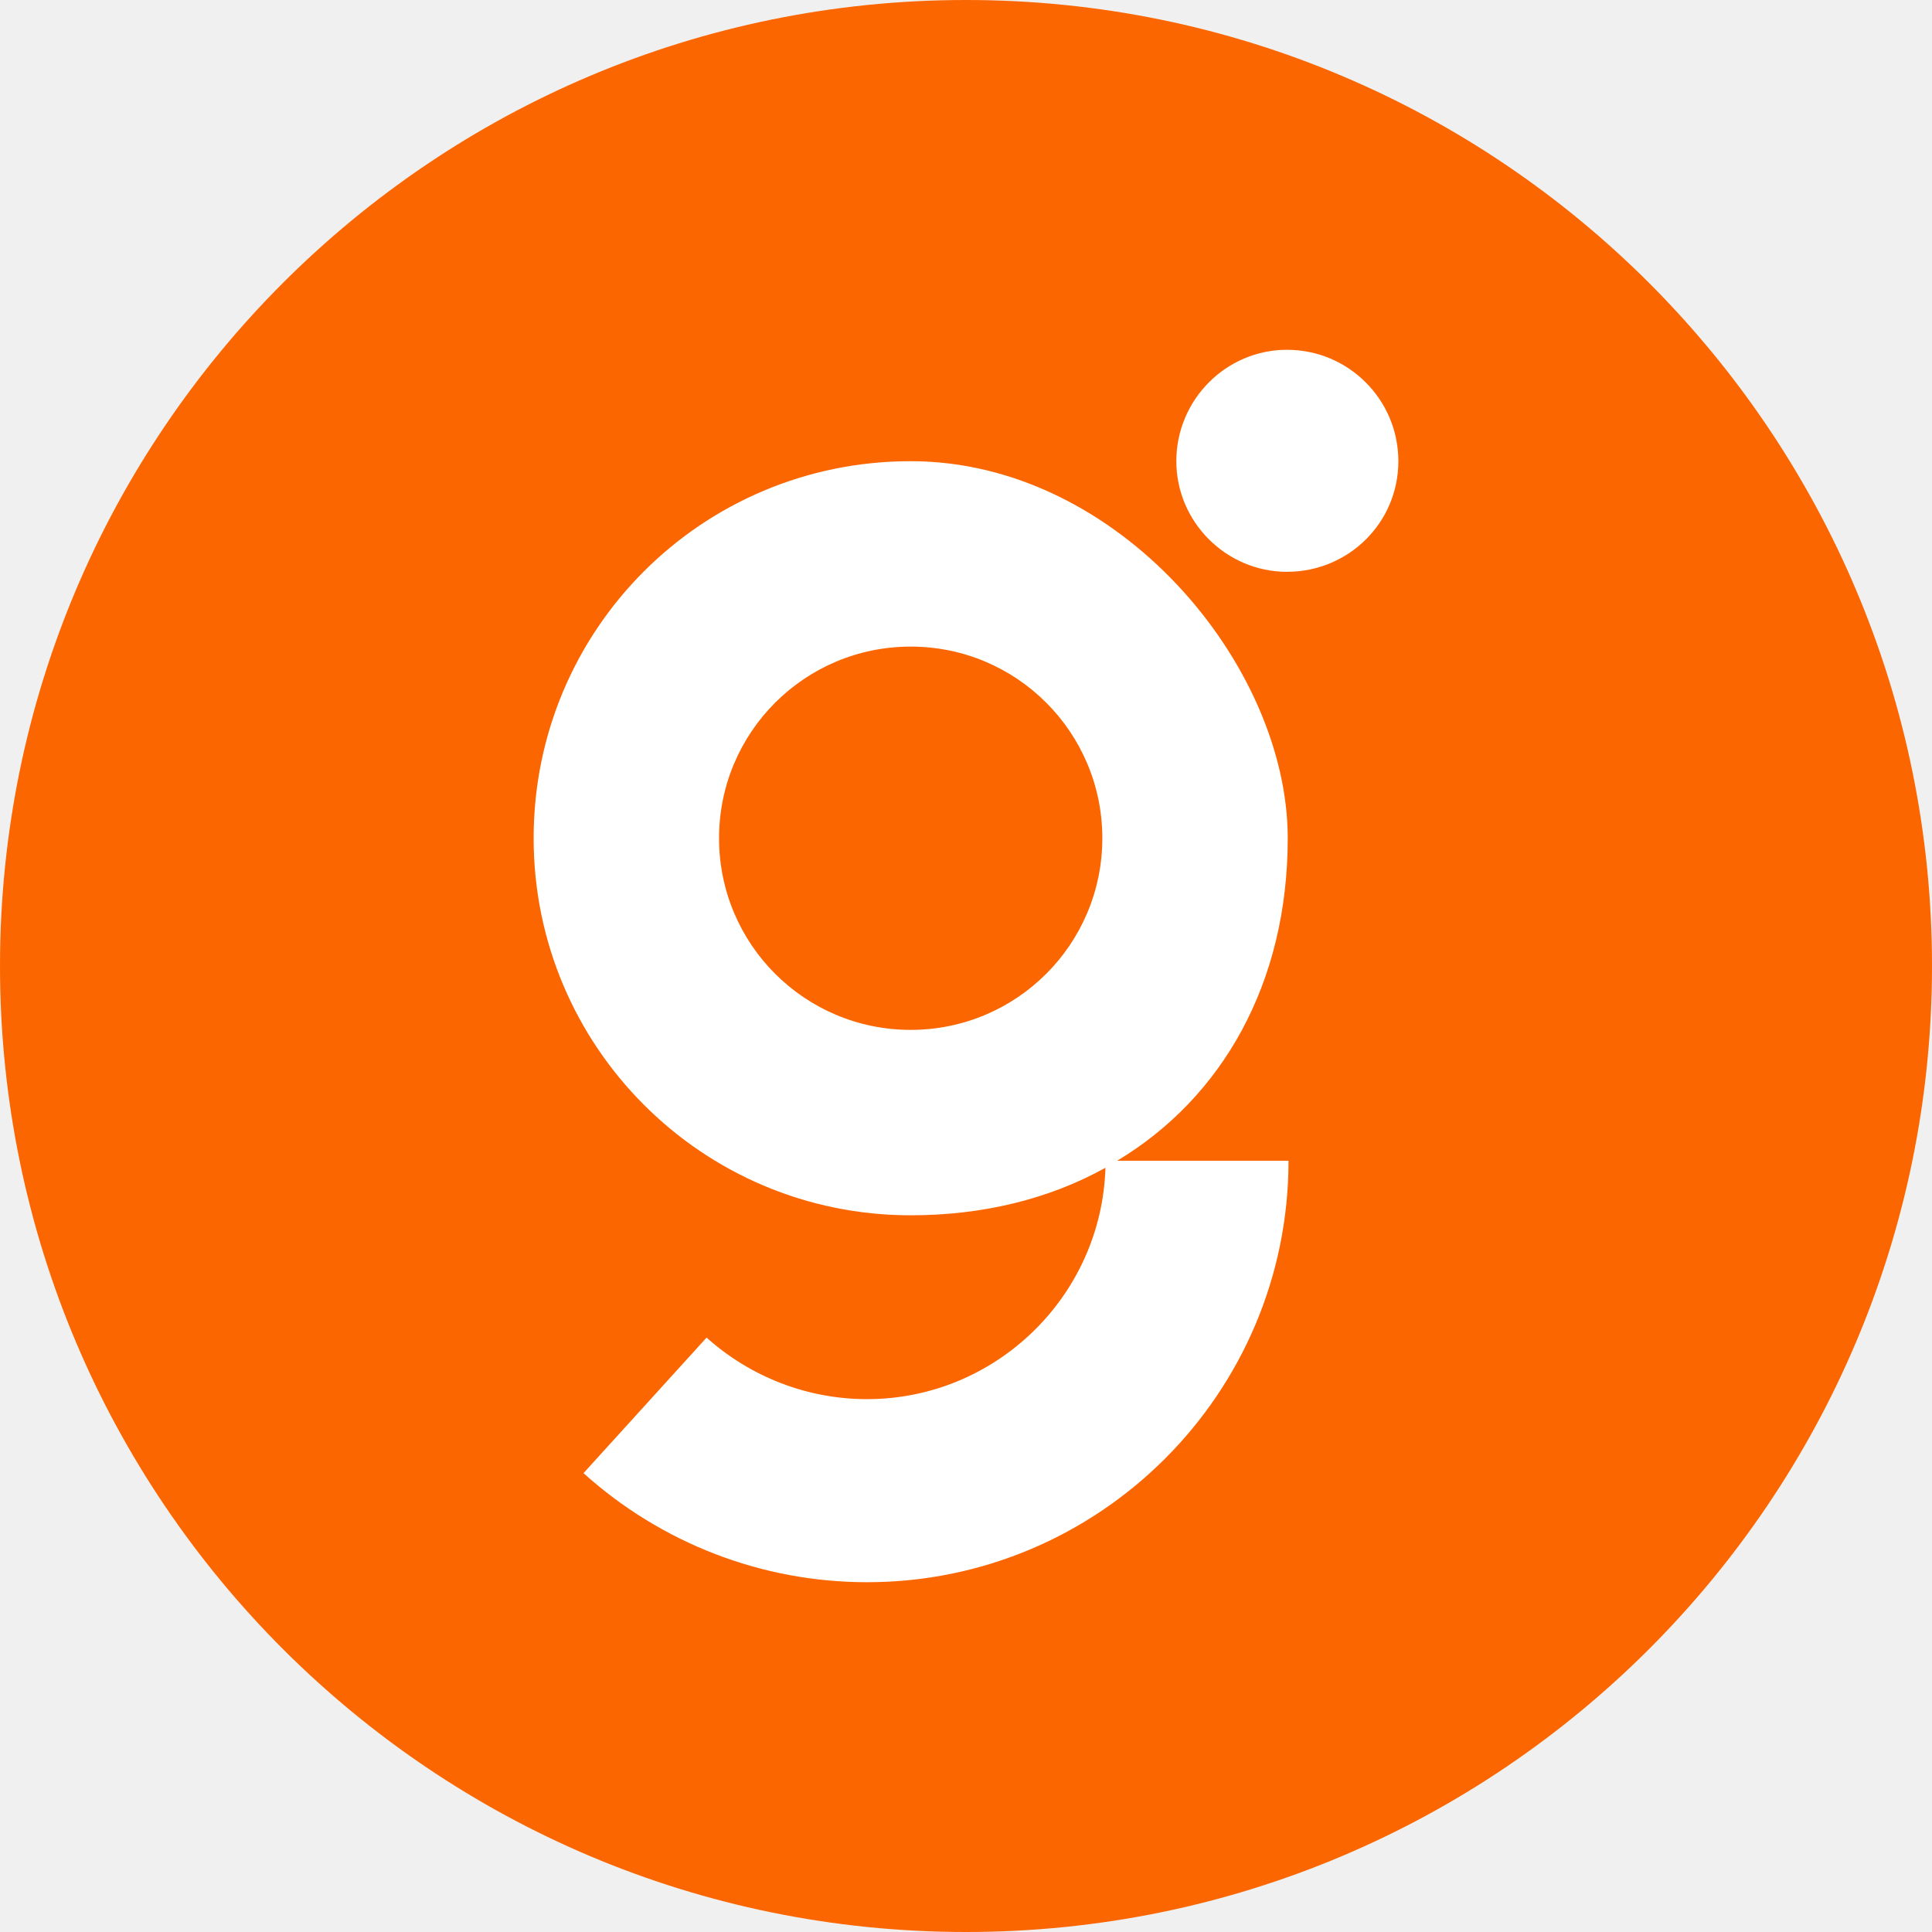
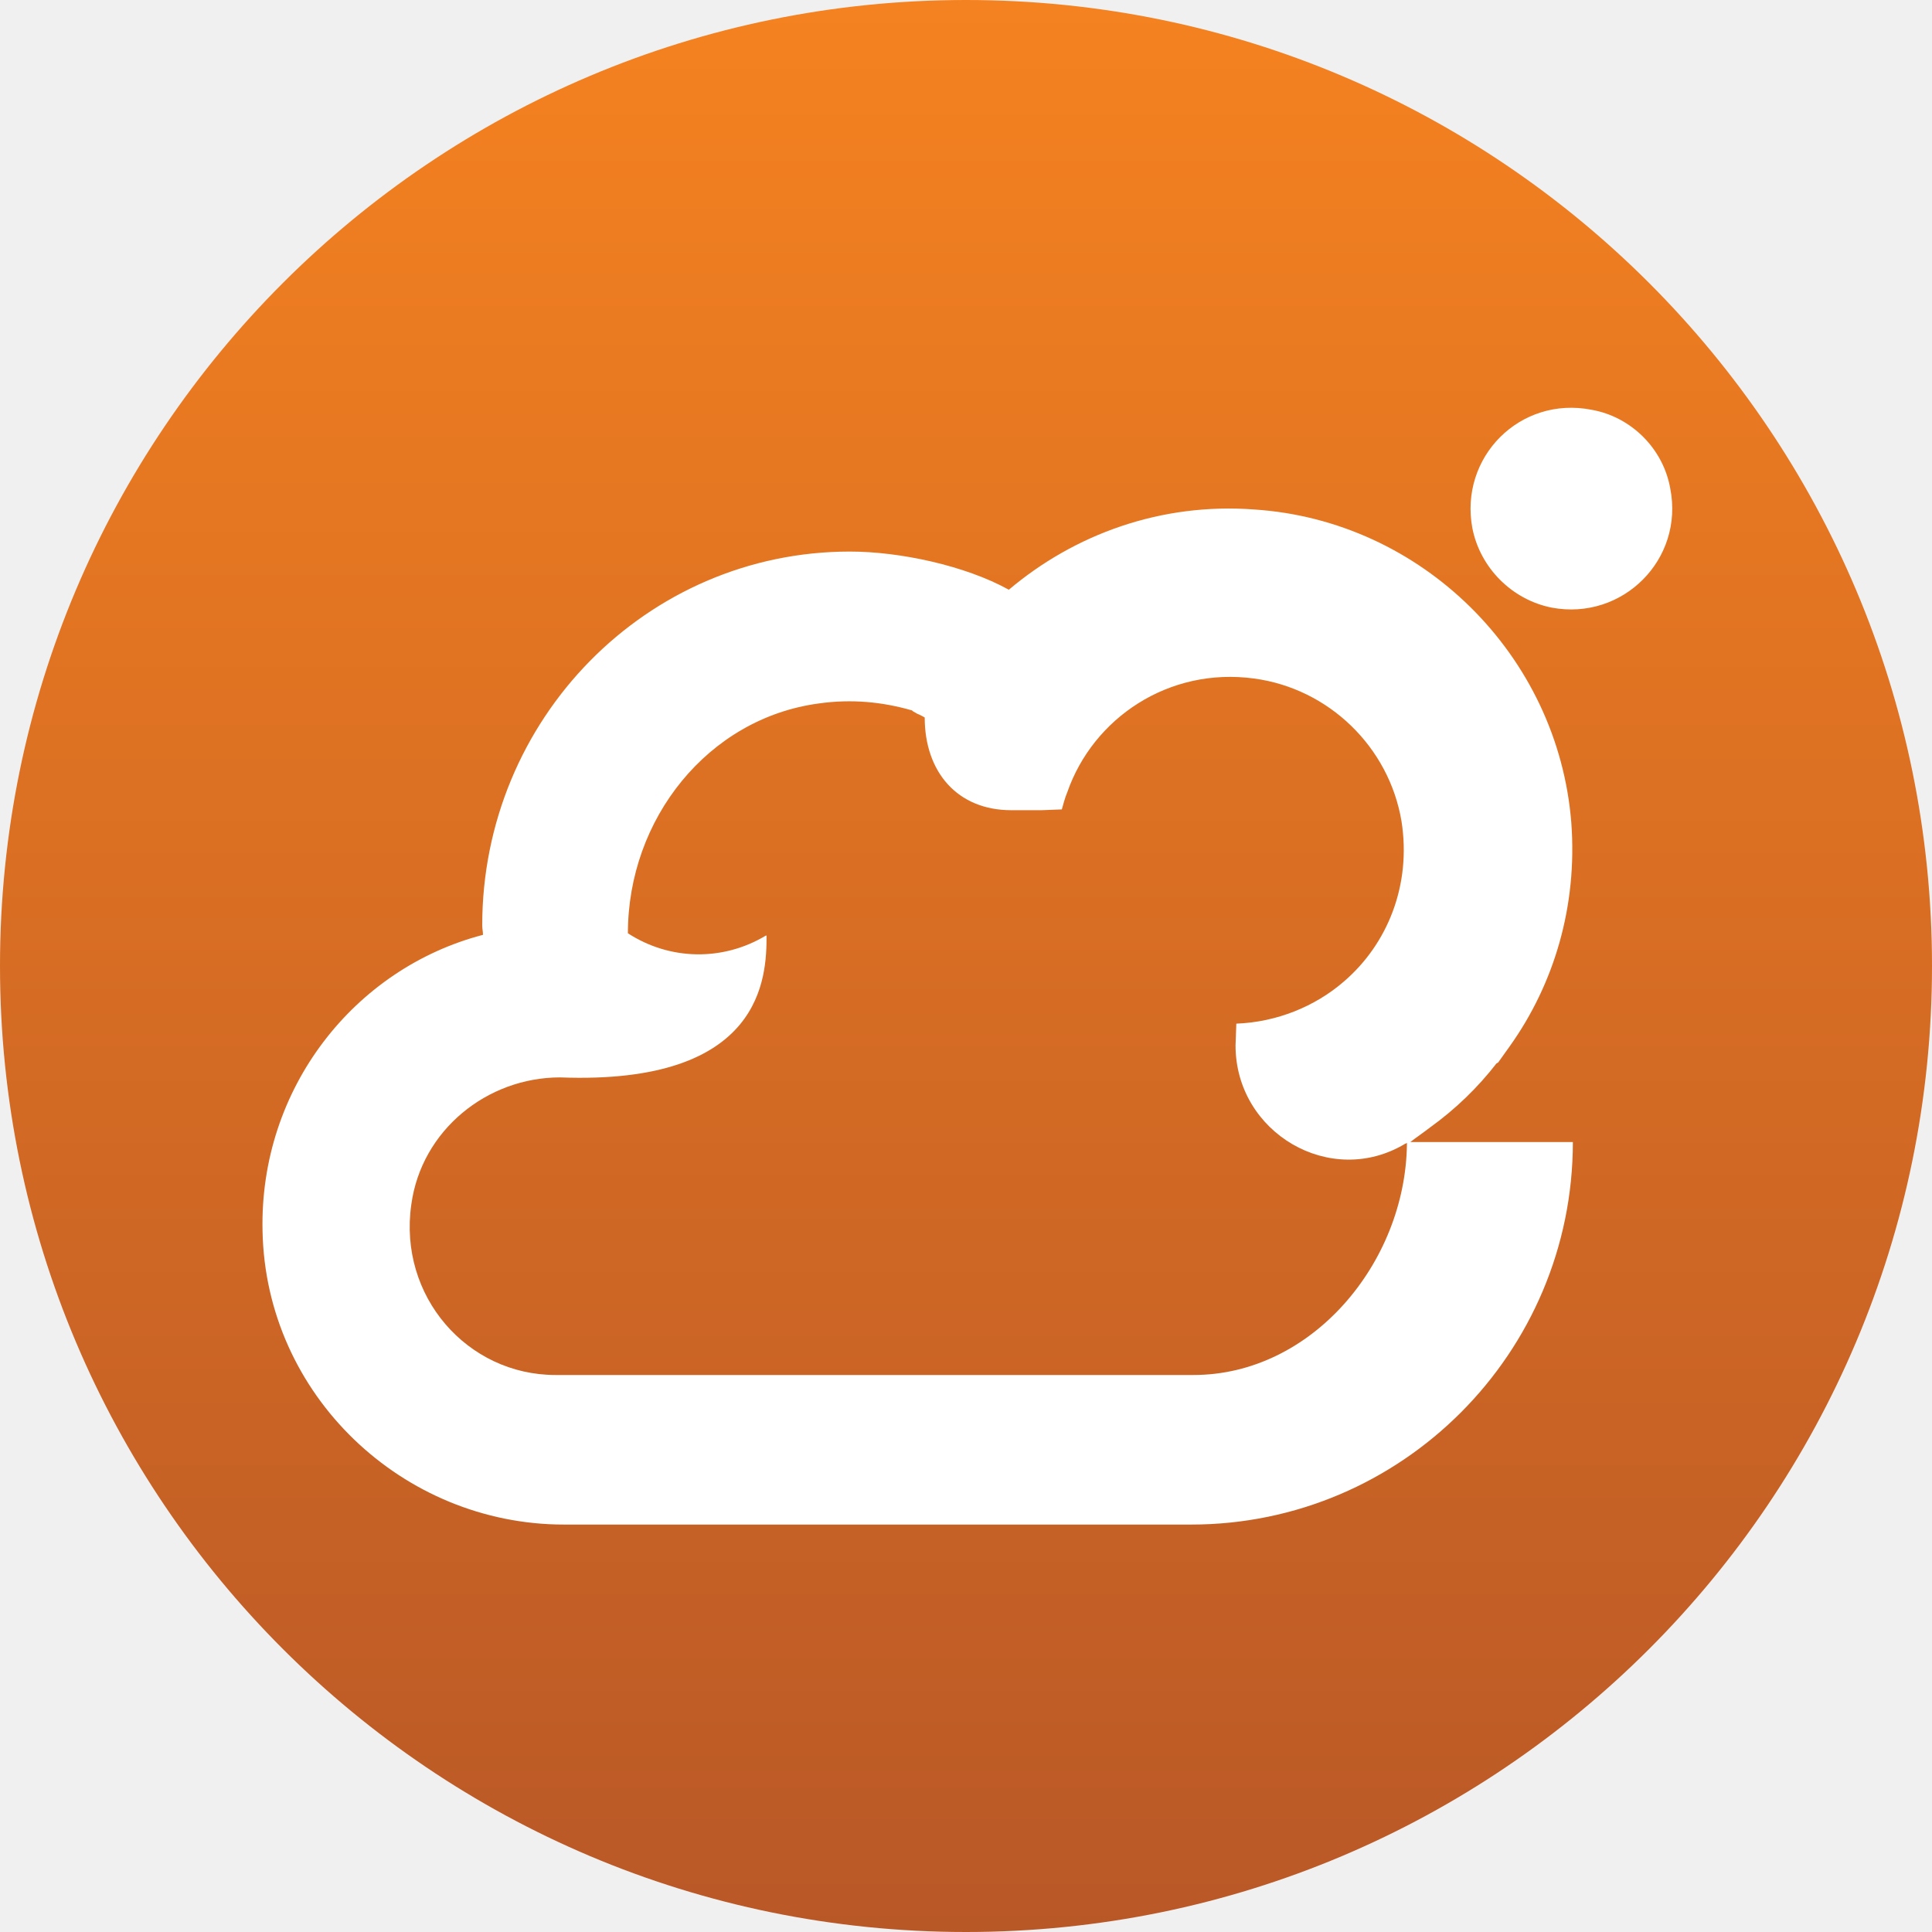
<svg xmlns="http://www.w3.org/2000/svg" width="2480px" height="2480px" viewBox="0 0 2480 2480">
+   <defs>
+     <linearGradient id="id0" gradientUnits="userSpaceOnUse" x1="1240" y1="0" x2="1240" y2="2480">
+       <stop offset="0" stop-opacity="1" stop-color="#F58220" />
+       <stop offset="1" stop-opacity="1" stop-color="#B95827" />
+     </linearGradient>
+   </defs>
  <g>
-     <circle fill="#FB6600" cx="1240" cy="1240" r="1240" />
-     <path fill="#FFFFFF" d="M1419 1499c-5,165 -141,297 -306,297 -76,0 -149,-28 -206,-79l-158 174c100,90 229,140 364,140 298,0 541,-242 541,-541l-220 0c135,-81 219,-228 219,-414 0,-222 -217,-484 -484,-484 -268,0 -484,216 -484,484 0,267 216,484 484,484 93,0 178,-21 250,-61zm233 -1050c-78,0 -142,64 -142,143 0,78 64,142 142,142 79,0 143,-63 143,-142 0,-79 -64,-143 -143,-143zm-483 873c-136,0 -246,-110 -246,-246 0,-136 110,-246 246,-246 136,0 246,110 246,246 0,136 -110,246 -246,246z" />
+     <circle fill="url(#id0)" cx="1240" cy="1240" r="1240" />
+     <path fill="#FFFFFF" d="M2043 526c51,9 92,50 101,101 18,91 -61,170 -152,153 -51,-10 -92,-51 -102,-102 -17,-91 61,-170 153,-152zm-1330 1239c23,0 750,0 819,0 152,0 272,-144 274,-296 0,-1 0,-1 0,-2 -1,1 -2,1 -2,1 -96,58 -218,-14 -218,-126l1 -28c52,-2 101,-22 138,-54 56,-48 87,-124 74,-206 -16,-95 -93,-170 -189,-183 -110,-15 -207,51 -240,146 -3,7 -5,15 -7,22l-26 1c0,0 0,0 0,0l-39 0c-69,0 -111,-49 -111,-119 0,0 -5,-3 -10,-5 -3,-2 -6,-3 -6,-4 -38,-11 -78,-15 -120,-9 -142,19 -245,148 -245,295 54,35 122,36 177,3l1 0c0,53 -4,192 -265,182 -94,0 -178,68 -191,163 -17,118 72,219 185,219zm1096 -298l0 -1 153 0 57 0c0,271 -220,491 -490,491l-805 0c-207,0 -383,-166 -387,-377 -4,-183 118,-337 283,-380 0,-4 -1,-8 -1,-12 0,-265 211,-480 472,-480 64,0 148,18 204,49 0,0 0,0 0,0 84,-71 195,-112 315,-103 215,14 390,187 407,402 8,107 -22,207 -79,287 -5,7 -10,14 -15,21 -1,0 -1,1 -2,1 -24,31 -53,59 -85,82 -9,7 -18,13 -27,20z" />
  </g>
</svg>
